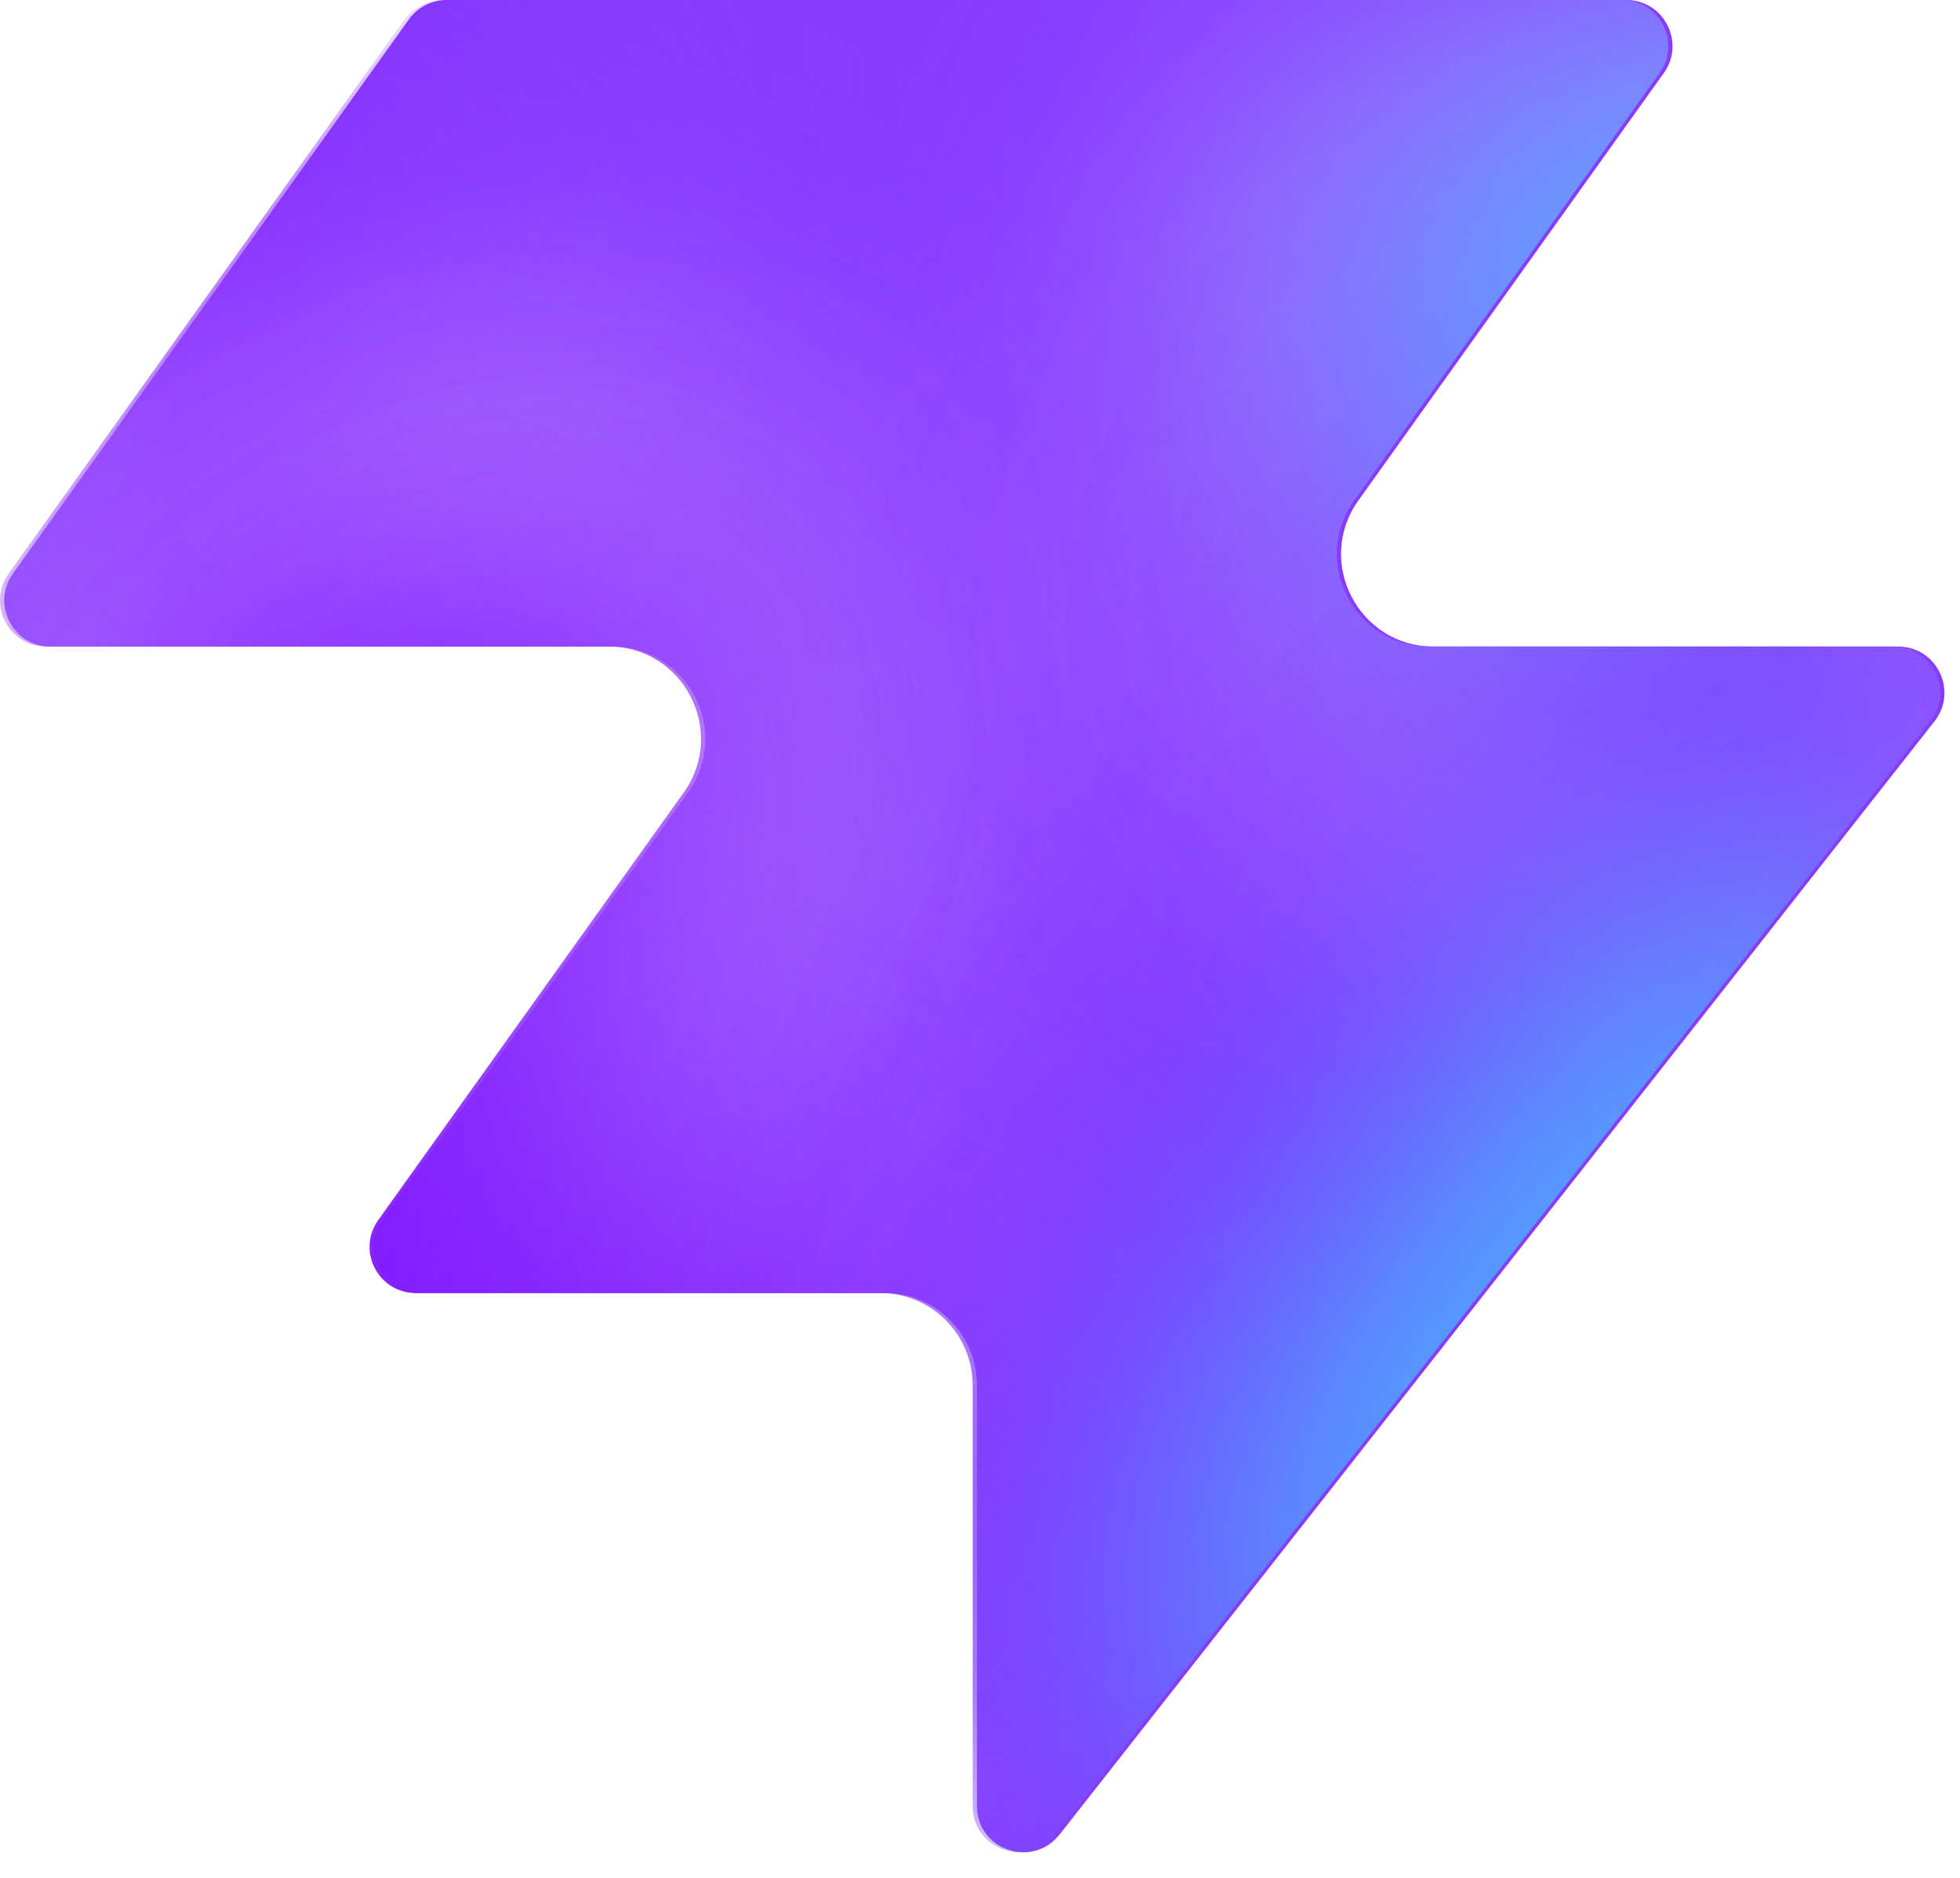
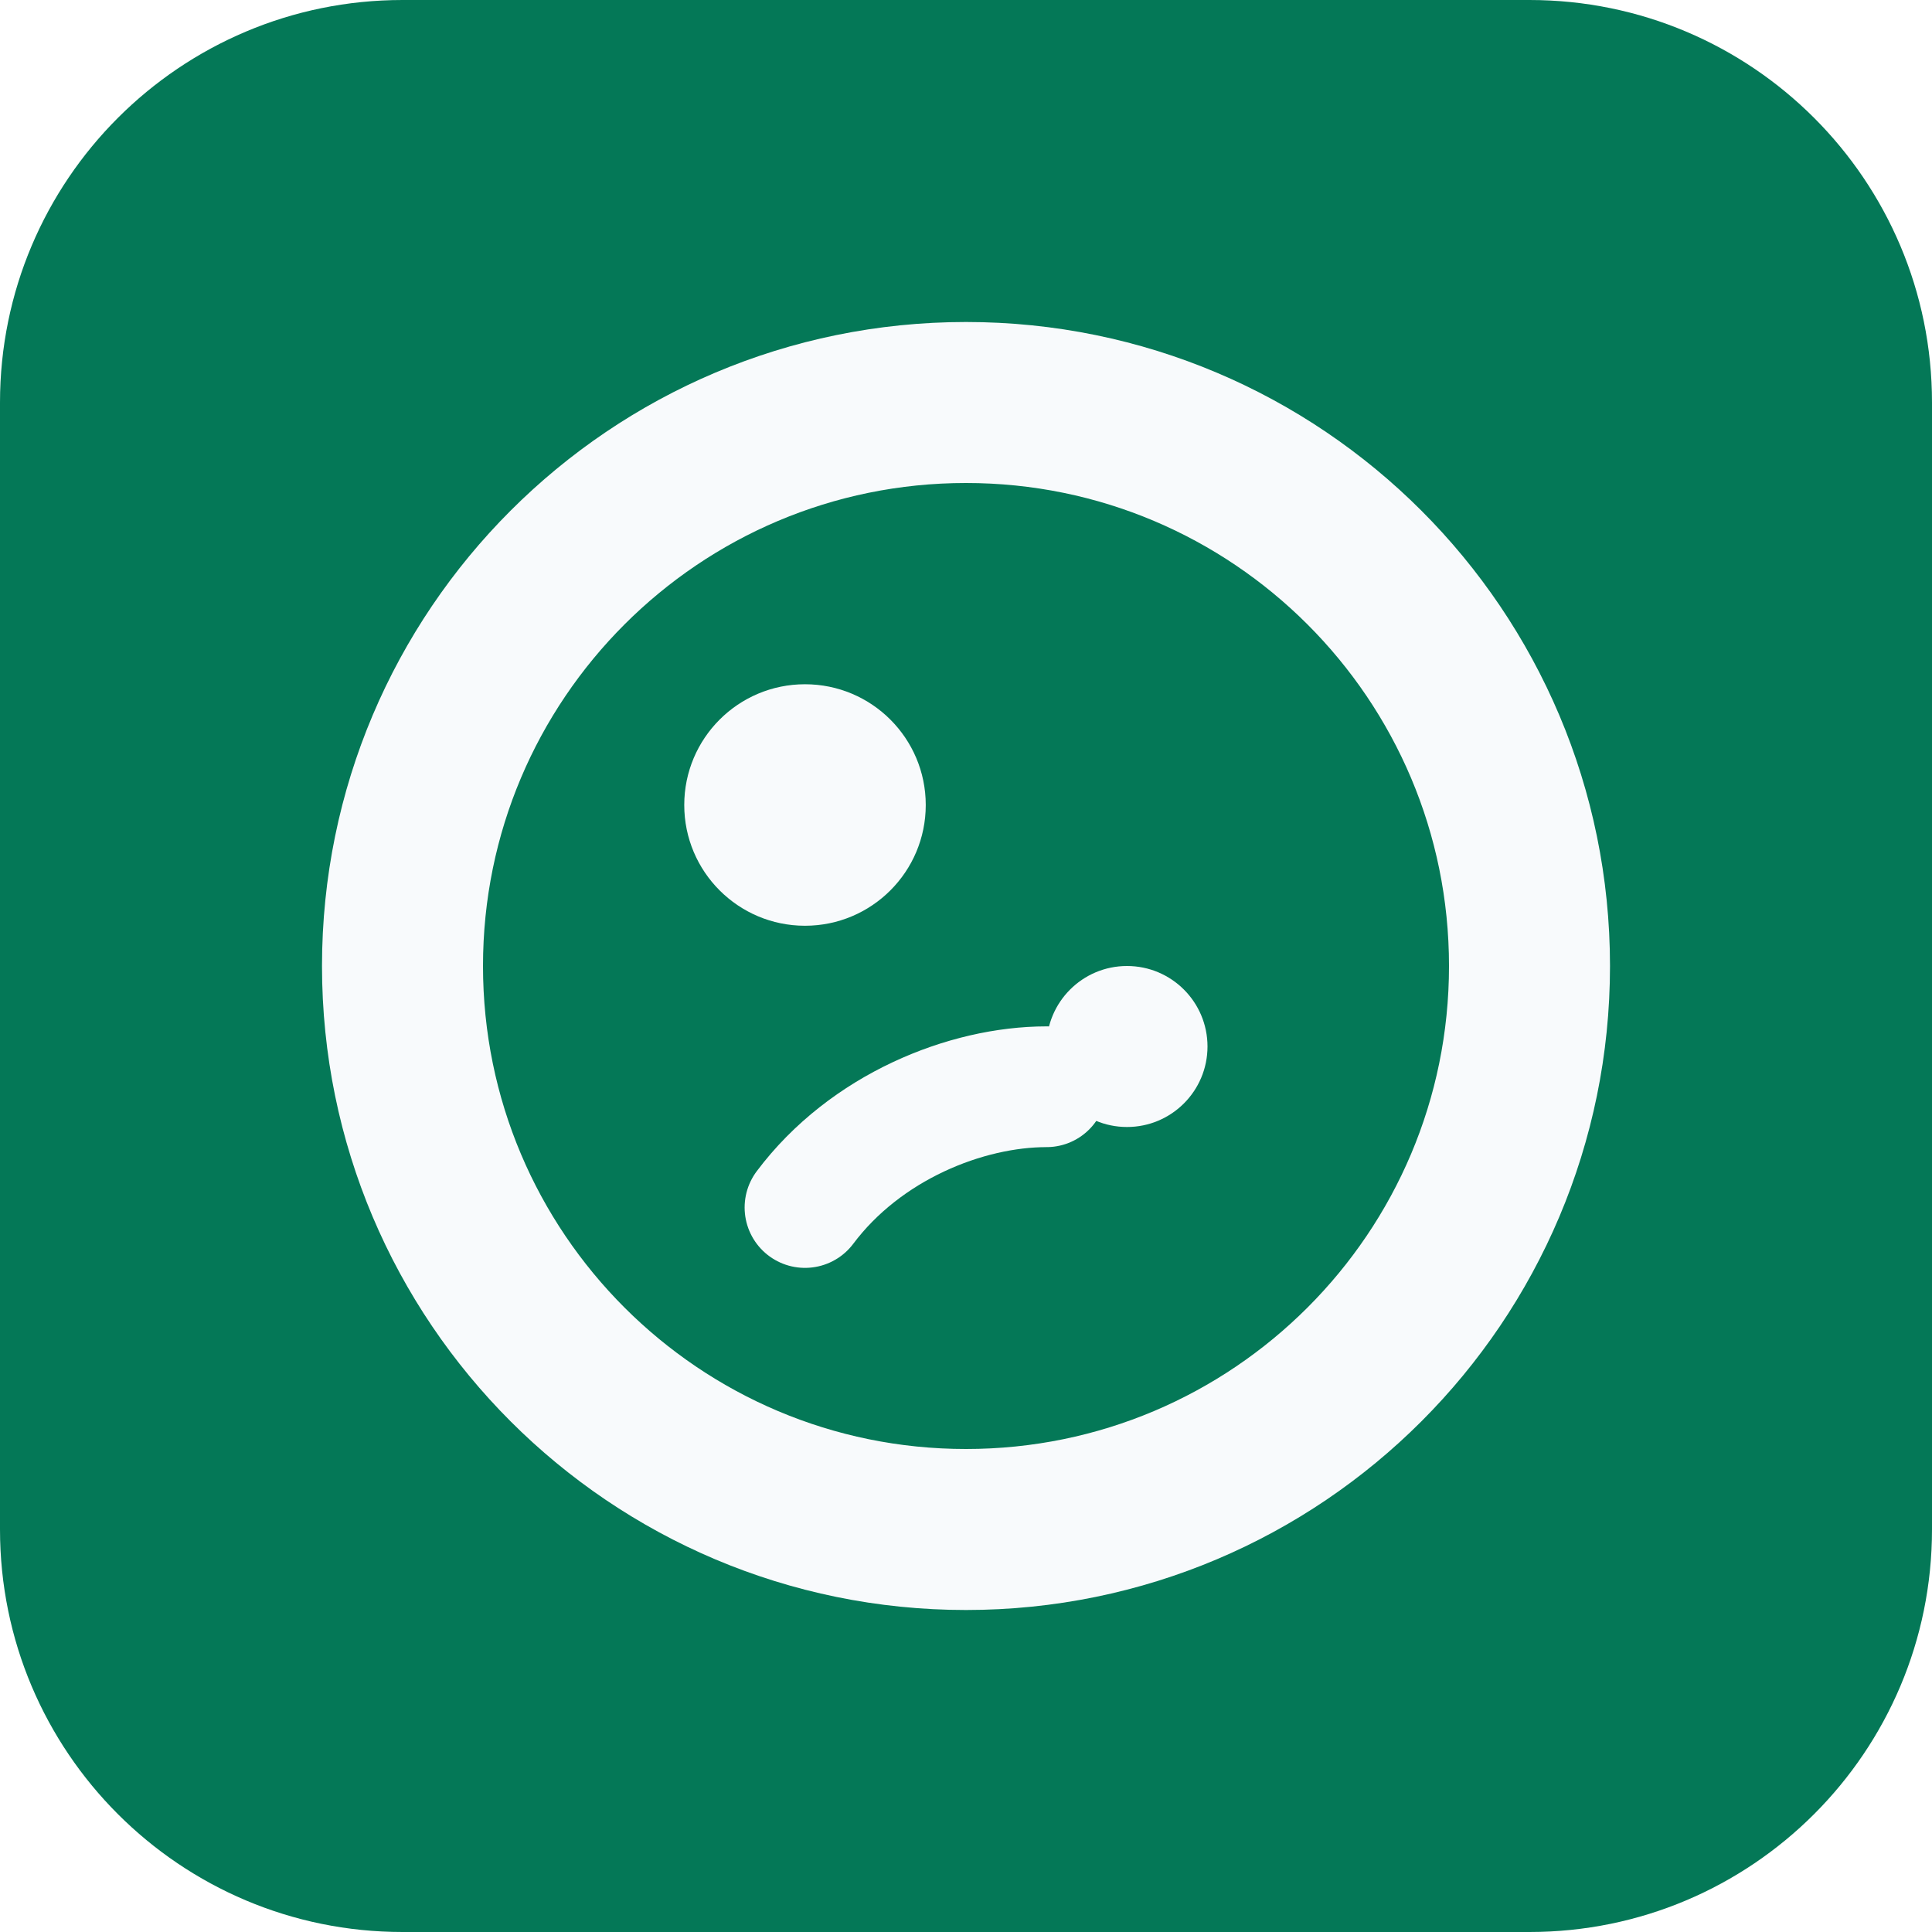
- <svg xmlns="http://www.w3.org/2000/svg" width="48" height="46" fill="none" viewBox="0 0 48 46">
-   <path fill="#863bff" d="M25.946 44.938c-.664.845-2.021.375-2.021-.698V33.937a2.26 2.26 0 0 0-2.262-2.262H10.287c-.92 0-1.456-1.04-.92-1.788l7.48-10.471c1.07-1.497 0-3.578-1.842-3.578H1.237c-.92 0-1.456-1.04-.92-1.788L10.013.474c.214-.297.556-.474.92-.474h28.894c.92 0 1.456 1.04.92 1.788l-7.48 10.471c-1.07 1.498 0 3.579 1.842 3.579h11.377c.943 0 1.473 1.088.89 1.83L25.947 44.94z" style="fill:#863bff;fill:color(display-p3 .525 .23 1);fill-opacity:1" />
-   <mask id="a" width="48" height="46" x="0" y="0" maskUnits="userSpaceOnUse" style="mask-type:alpha">
-     <path fill="#000" d="M25.842 44.938c-.664.844-2.021.375-2.021-.698V33.937a2.26 2.26 0 0 0-2.262-2.262H10.183c-.92 0-1.456-1.04-.92-1.788l7.48-10.471c1.07-1.498 0-3.579-1.842-3.579H1.133c-.92 0-1.456-1.04-.92-1.787L9.91.473c.214-.297.556-.474.92-.474h28.894c.92 0 1.456 1.04.92 1.788l-7.48 10.471c-1.07 1.498 0 3.578 1.842 3.578h11.377c.943 0 1.473 1.088.89 1.832L25.843 44.94z" style="fill:#000;fill-opacity:1" />
-   </mask>
-   <g mask="url(#a)">
-     <g filter="url(#b)">
-       <ellipse cx="5.508" cy="14.704" fill="#ede6ff" rx="5.508" ry="14.704" style="fill:#ede6ff;fill:color(display-p3 .927 .903 1);fill-opacity:1" transform="matrix(.00324 1 1 -.00324 -4.47 31.516)" />
-     </g>
-     <g filter="url(#c)">
-       <ellipse cx="10.399" cy="29.851" fill="#ede6ff" rx="10.399" ry="29.851" style="fill:#ede6ff;fill:color(display-p3 .927 .903 1);fill-opacity:1" transform="matrix(.00324 1 1 -.00324 -39.328 7.883)" />
-     </g>
-     <g filter="url(#d)">
-       <ellipse cx="5.508" cy="30.487" fill="#7e14ff" rx="5.508" ry="30.487" style="fill:#7e14ff;fill:color(display-p3 .492 .077 1);fill-opacity:1" transform="rotate(89.814 -25.913 -14.639)scale(1 -1)" />
-     </g>
-     <g filter="url(#e)">
-       <ellipse cx="5.508" cy="30.599" fill="#7e14ff" rx="5.508" ry="30.599" style="fill:#7e14ff;fill:color(display-p3 .492 .077 1);fill-opacity:1" transform="rotate(89.814 -32.644 -3.334)scale(1 -1)" />
-     </g>
-     <g filter="url(#f)">
-       <ellipse cx="5.508" cy="30.599" fill="#7e14ff" rx="5.508" ry="30.599" style="fill:#7e14ff;fill:color(display-p3 .492 .077 1);fill-opacity:1" transform="matrix(.00324 1 1 -.00324 -34.34 30.47)" />
-     </g>
-     <g filter="url(#g)">
-       <ellipse cx="14.072" cy="22.078" fill="#ede6ff" rx="14.072" ry="22.078" style="fill:#ede6ff;fill:color(display-p3 .927 .903 1);fill-opacity:1" transform="rotate(93.35 24.506 48.493)scale(-1 1)" />
-     </g>
-     <g filter="url(#h)">
-       <ellipse cx="3.47" cy="21.501" fill="#7e14ff" rx="3.47" ry="21.501" style="fill:#7e14ff;fill:color(display-p3 .492 .077 1);fill-opacity:1" transform="rotate(89.009 28.708 47.59)scale(-1 1)" />
-     </g>
-     <g filter="url(#i)">
-       <ellipse cx="3.47" cy="21.501" fill="#7e14ff" rx="3.47" ry="21.501" style="fill:#7e14ff;fill:color(display-p3 .492 .077 1);fill-opacity:1" transform="rotate(89.009 28.708 47.59)scale(-1 1)" />
-     </g>
-     <g filter="url(#j)">
-       <ellipse cx=".387" cy="8.972" fill="#7e14ff" rx="4.407" ry="29.108" style="fill:#7e14ff;fill:color(display-p3 .492 .077 1);fill-opacity:1" transform="rotate(39.51 .387 8.972)" />
-     </g>
-     <g filter="url(#k)">
-       <ellipse cx="47.523" cy="-6.092" fill="#7e14ff" rx="4.407" ry="29.108" style="fill:#7e14ff;fill:color(display-p3 .492 .077 1);fill-opacity:1" transform="rotate(37.892 47.523 -6.092)" />
-     </g>
-     <g filter="url(#l)">
-       <ellipse cx="41.412" cy="6.333" fill="#47bfff" rx="5.971" ry="9.665" style="fill:#47bfff;fill:color(display-p3 .28 .748 1);fill-opacity:1" transform="rotate(37.892 41.412 6.333)" />
-     </g>
-     <g filter="url(#m)">
-       <ellipse cx="-1.879" cy="38.332" fill="#7e14ff" rx="4.407" ry="29.108" style="fill:#7e14ff;fill:color(display-p3 .492 .077 1);fill-opacity:1" transform="rotate(37.892 -1.88 38.332)" />
-     </g>
-     <g filter="url(#n)">
-       <ellipse cx="-1.879" cy="38.332" fill="#7e14ff" rx="4.407" ry="29.108" style="fill:#7e14ff;fill:color(display-p3 .492 .077 1);fill-opacity:1" transform="rotate(37.892 -1.88 38.332)" />
-     </g>
-     <g filter="url(#o)">
-       <ellipse cx="35.651" cy="29.907" fill="#7e14ff" rx="4.407" ry="29.108" style="fill:#7e14ff;fill:color(display-p3 .492 .077 1);fill-opacity:1" transform="rotate(37.892 35.651 29.907)" />
-     </g>
-     <g filter="url(#p)">
-       <ellipse cx="38.418" cy="32.4" fill="#47bfff" rx="5.971" ry="15.297" style="fill:#47bfff;fill:color(display-p3 .28 .748 1);fill-opacity:1" transform="rotate(37.892 38.418 32.4)" />
-     </g>
-   </g>
-   <defs>
-     <filter id="b" width="60.045" height="41.654" x="-19.77" y="16.149" color-interpolation-filters="sRGB" filterUnits="userSpaceOnUse">
-       <feFlood flood-opacity="0" result="BackgroundImageFix" />
-       <feBlend in="SourceGraphic" in2="BackgroundImageFix" result="shape" />
-       <feGaussianBlur result="effect1_foregroundBlur_2002_17158" stdDeviation="7.659" />
-     </filter>
-     <filter id="c" width="90.34" height="51.437" x="-54.613" y="-7.533" color-interpolation-filters="sRGB" filterUnits="userSpaceOnUse">
-       <feFlood flood-opacity="0" result="BackgroundImageFix" />
-       <feBlend in="SourceGraphic" in2="BackgroundImageFix" result="shape" />
-       <feGaussianBlur result="effect1_foregroundBlur_2002_17158" stdDeviation="7.659" />
-     </filter>
-     <filter id="d" width="79.355" height="29.4" x="-49.64" y="2.03" color-interpolation-filters="sRGB" filterUnits="userSpaceOnUse">
-       <feFlood flood-opacity="0" result="BackgroundImageFix" />
-       <feBlend in="SourceGraphic" in2="BackgroundImageFix" result="shape" />
-       <feGaussianBlur result="effect1_foregroundBlur_2002_17158" stdDeviation="4.596" />
-     </filter>
-     <filter id="e" width="79.579" height="29.4" x="-45.045" y="20.029" color-interpolation-filters="sRGB" filterUnits="userSpaceOnUse">
-       <feFlood flood-opacity="0" result="BackgroundImageFix" />
-       <feBlend in="SourceGraphic" in2="BackgroundImageFix" result="shape" />
-       <feGaussianBlur result="effect1_foregroundBlur_2002_17158" stdDeviation="4.596" />
-     </filter>
-     <filter id="f" width="79.579" height="29.4" x="-43.513" y="21.178" color-interpolation-filters="sRGB" filterUnits="userSpaceOnUse">
-       <feFlood flood-opacity="0" result="BackgroundImageFix" />
-       <feBlend in="SourceGraphic" in2="BackgroundImageFix" result="shape" />
-       <feGaussianBlur result="effect1_foregroundBlur_2002_17158" stdDeviation="4.596" />
-     </filter>
-     <filter id="g" width="74.749" height="58.852" x="15.756" y="-17.901" color-interpolation-filters="sRGB" filterUnits="userSpaceOnUse">
-       <feFlood flood-opacity="0" result="BackgroundImageFix" />
-       <feBlend in="SourceGraphic" in2="BackgroundImageFix" result="shape" />
-       <feGaussianBlur result="effect1_foregroundBlur_2002_17158" stdDeviation="7.659" />
-     </filter>
-     <filter id="h" width="61.377" height="25.362" x="23.548" y="2.284" color-interpolation-filters="sRGB" filterUnits="userSpaceOnUse">
-       <feFlood flood-opacity="0" result="BackgroundImageFix" />
-       <feBlend in="SourceGraphic" in2="BackgroundImageFix" result="shape" />
-       <feGaussianBlur result="effect1_foregroundBlur_2002_17158" stdDeviation="4.596" />
-     </filter>
-     <filter id="i" width="61.377" height="25.362" x="23.548" y="2.284" color-interpolation-filters="sRGB" filterUnits="userSpaceOnUse">
-       <feFlood flood-opacity="0" result="BackgroundImageFix" />
-       <feBlend in="SourceGraphic" in2="BackgroundImageFix" result="shape" />
-       <feGaussianBlur result="effect1_foregroundBlur_2002_17158" stdDeviation="4.596" />
-     </filter>
-     <filter id="j" width="56.045" height="63.649" x="-27.636" y="-22.853" color-interpolation-filters="sRGB" filterUnits="userSpaceOnUse">
-       <feFlood flood-opacity="0" result="BackgroundImageFix" />
-       <feBlend in="SourceGraphic" in2="BackgroundImageFix" result="shape" />
-       <feGaussianBlur result="effect1_foregroundBlur_2002_17158" stdDeviation="4.596" />
-     </filter>
-     <filter id="k" width="54.814" height="64.646" x="20.116" y="-38.415" color-interpolation-filters="sRGB" filterUnits="userSpaceOnUse">
-       <feFlood flood-opacity="0" result="BackgroundImageFix" />
-       <feBlend in="SourceGraphic" in2="BackgroundImageFix" result="shape" />
-       <feGaussianBlur result="effect1_foregroundBlur_2002_17158" stdDeviation="4.596" />
-     </filter>
-     <filter id="l" width="33.541" height="35.313" x="24.641" y="-11.323" color-interpolation-filters="sRGB" filterUnits="userSpaceOnUse">
-       <feFlood flood-opacity="0" result="BackgroundImageFix" />
-       <feBlend in="SourceGraphic" in2="BackgroundImageFix" result="shape" />
-       <feGaussianBlur result="effect1_foregroundBlur_2002_17158" stdDeviation="4.596" />
-     </filter>
-     <filter id="m" width="54.814" height="64.646" x="-29.286" y="6.009" color-interpolation-filters="sRGB" filterUnits="userSpaceOnUse">
-       <feFlood flood-opacity="0" result="BackgroundImageFix" />
-       <feBlend in="SourceGraphic" in2="BackgroundImageFix" result="shape" />
-       <feGaussianBlur result="effect1_foregroundBlur_2002_17158" stdDeviation="4.596" />
-     </filter>
-     <filter id="n" width="54.814" height="64.646" x="-29.286" y="6.009" color-interpolation-filters="sRGB" filterUnits="userSpaceOnUse">
-       <feFlood flood-opacity="0" result="BackgroundImageFix" />
-       <feBlend in="SourceGraphic" in2="BackgroundImageFix" result="shape" />
-       <feGaussianBlur result="effect1_foregroundBlur_2002_17158" stdDeviation="4.596" />
-     </filter>
-     <filter id="o" width="54.814" height="64.646" x="8.244" y="-2.416" color-interpolation-filters="sRGB" filterUnits="userSpaceOnUse">
-       <feFlood flood-opacity="0" result="BackgroundImageFix" />
-       <feBlend in="SourceGraphic" in2="BackgroundImageFix" result="shape" />
-       <feGaussianBlur result="effect1_foregroundBlur_2002_17158" stdDeviation="4.596" />
-     </filter>
-     <filter id="p" width="39.409" height="43.623" x="18.713" y="10.588" color-interpolation-filters="sRGB" filterUnits="userSpaceOnUse">
-       <feFlood flood-opacity="0" result="BackgroundImageFix" />
-       <feBlend in="SourceGraphic" in2="BackgroundImageFix" result="shape" />
-       <feGaussianBlur result="effect1_foregroundBlur_2002_17158" stdDeviation="4.596" />
-     </filter>
-   </defs>
+ <svg xmlns="http://www.w3.org/2000/svg" viewBox="0 0 48 48">
+   <rect width="48" height="48" rx="10" fill="#047857" />
+   <circle cx="24" cy="24" r="14" fill="none" stroke="#f8fafc" stroke-width="4" />
+   <circle cx="20" cy="20" r="3" fill="#f8fafc" />
+   <circle cx="28" cy="26" r="2" fill="#f8fafc" />
+   <path d="M20 30c1.5-2 4-3 6-3" fill="none" stroke="#f8fafc" stroke-width="3" stroke-linecap="round" />
</svg>
